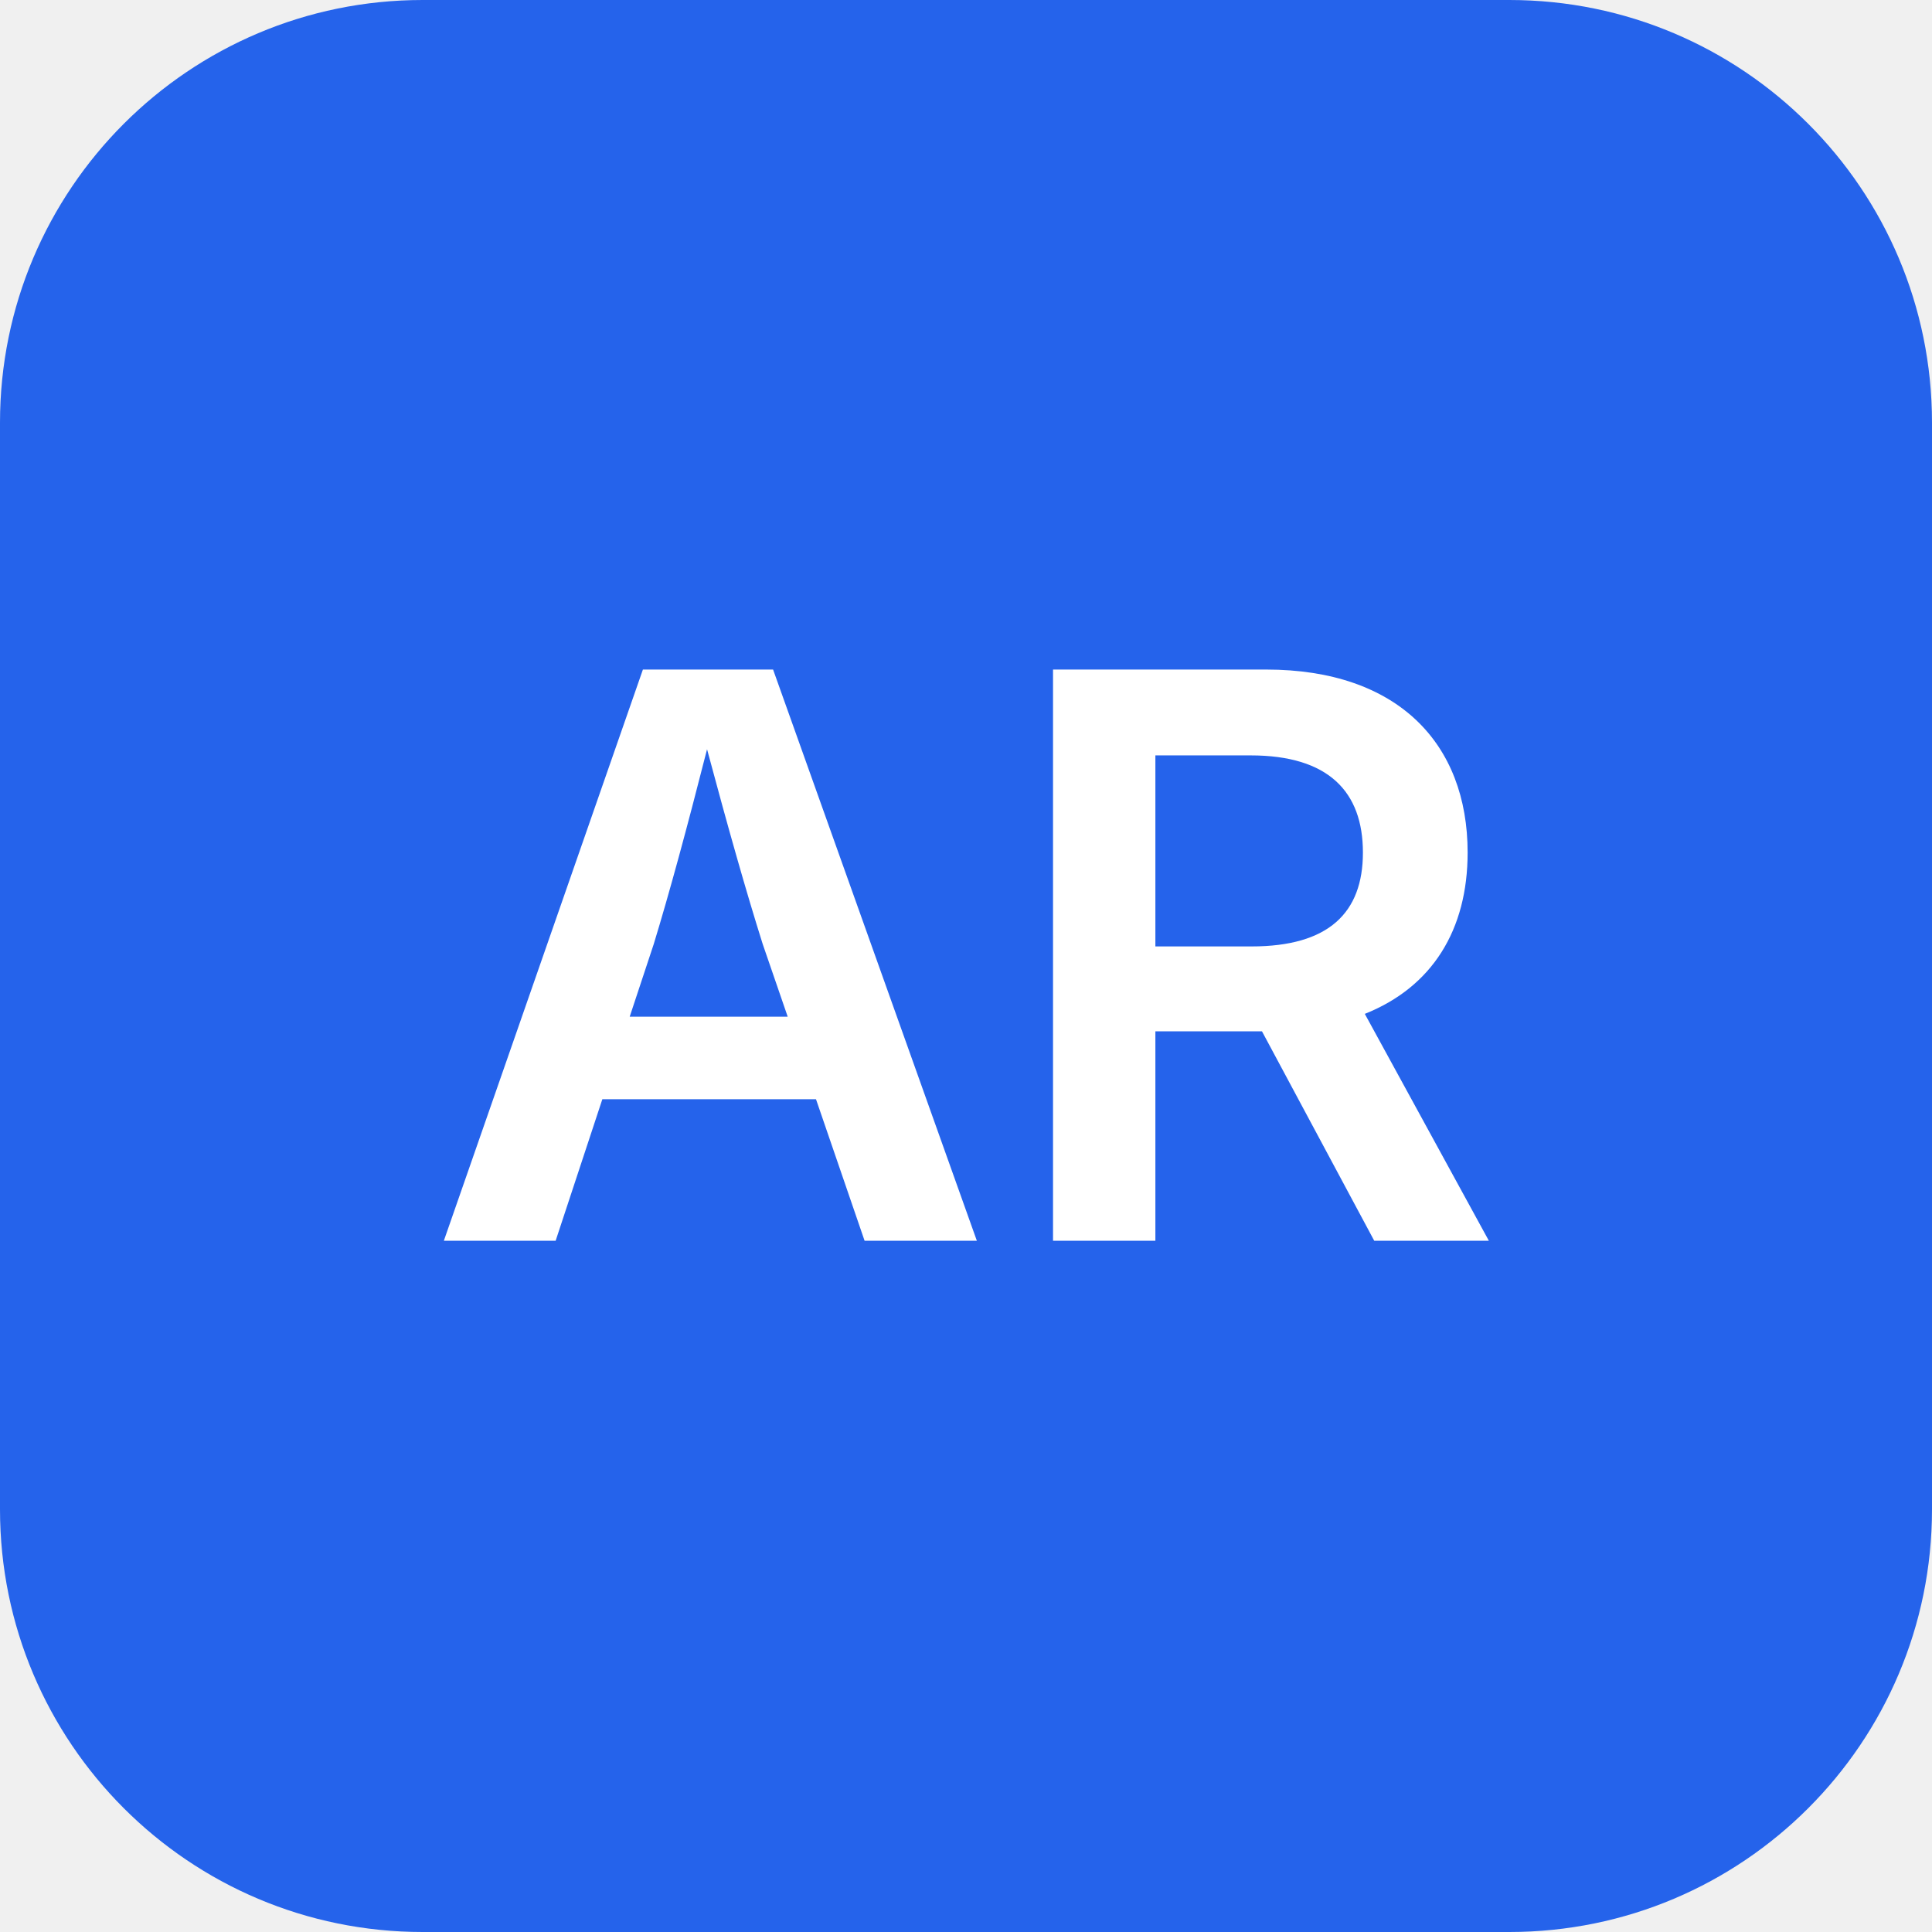
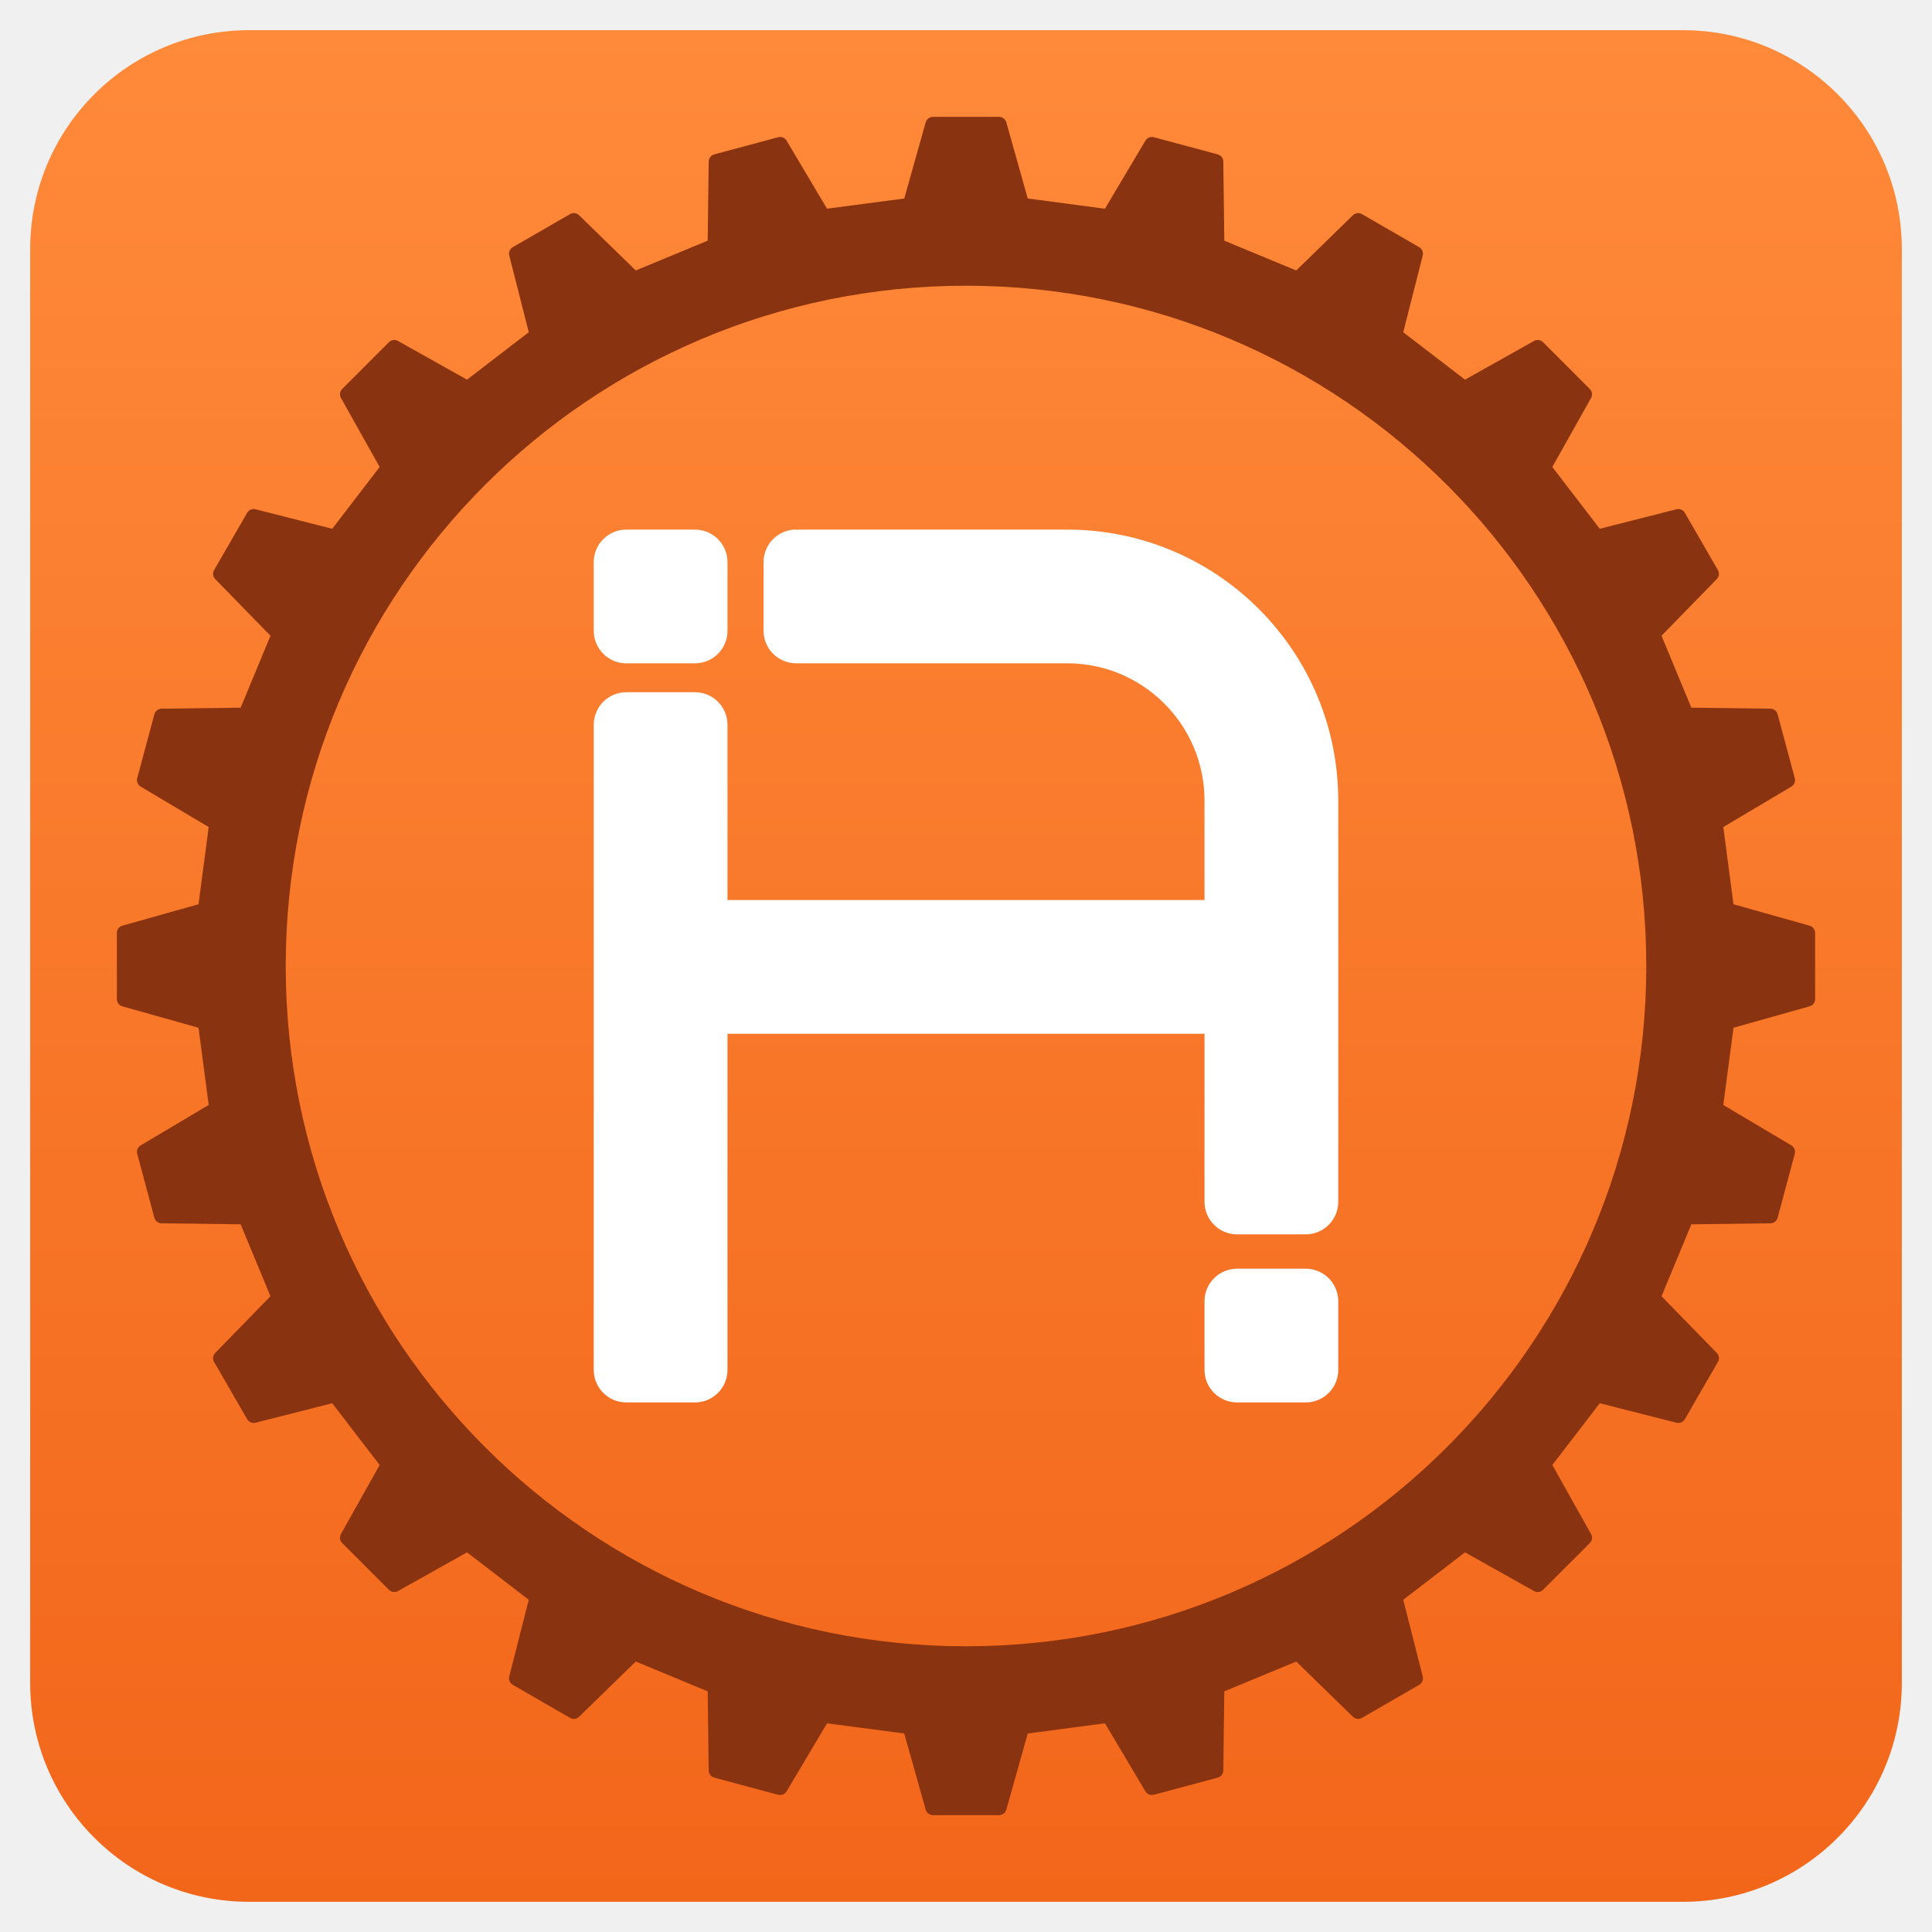
- <svg xmlns="http://www.w3.org/2000/svg" viewBox="0 0 64 64">
-   <rect width="64" height="64" rx="14" fill="#2563eb" />
-   <text x="32" y="32" dy="0.35em" text-anchor="middle" font-family="ui-sans-serif, system-ui, -apple-system, sans-serif" font-size="26" font-weight="600" fill="#ffffff">AR</text>
+ <svg xmlns="http://www.w3.org/2000/svg" viewBox="0 0 512 512" role="img" aria-labelledby="t0">
+   <defs>
+     <linearGradient id="t" x1="0" y1="0" x2="0" y2="1">
+       <stop offset="0" stop-color="#ff8a3a" />
+       <stop offset="1" stop-color="#f2661a" />
+     </linearGradient>
+   </defs>
+   <rect x="8" y="8" width="496" height="496" rx="58" fill="url(#t)" />
+   <path d="M457.58,241.2 L479.03,247.24 L479.03,264.76 L457.58,270.8 L454.54,293.87 L473.7,305.26 L469.16,322.19 L446.88,322.47 L437.97,343.97 L453.53,359.93 L444.77,375.1 L423.17,369.61 L409,388.07 L419.9,407.51 L407.51,419.9 L388.07,409 L369.61,423.17 L375.1,444.77 L359.93,453.53 L343.97,437.97 L322.47,446.88 L322.19,469.16 L305.26,473.7 L293.87,454.54 L270.8,457.58 L264.76,479.03 L247.24,479.03 L241.2,457.58 L218.13,454.54 L206.74,473.7 L189.81,469.16 L189.53,446.88 L168.03,437.97 L152.07,453.53 L136.9,444.77 L142.39,423.17 L123.93,409 L104.49,419.9 L92.1,407.51 L103,388.07 L88.83,369.61 L67.23,375.1 L58.47,359.93 L74.03,343.97 L65.12,322.47 L42.84,322.19 L38.3,305.26 L57.46,293.87 L54.42,270.8 L32.97,264.76 L32.97,247.24 L54.42,241.2 L57.46,218.13 L38.3,206.74 L42.84,189.81 L65.12,189.53 L74.03,168.03 L58.47,152.07 L67.23,136.9 L88.83,142.39 L103,123.93 L92.1,104.49 L104.49,92.1 L123.93,103 L142.39,88.83 L136.9,67.23 L152.07,58.47 L168.03,74.03 L189.53,65.12 L189.81,42.84 L206.74,38.3 L218.13,57.46 L241.2,54.42 L247.24,32.97 L264.76,32.97 L270.8,54.42 L293.87,57.46 L305.26,38.3 L322.19,42.84 L322.47,65.12 L343.97,74.03 L359.93,58.47 L375.1,67.23 L369.61,88.83 L388.07,103 L407.51,92.1 L419.9,104.49 L409,123.93 L423.17,142.39 L444.77,136.9 L453.53,152.07 L437.97,168.03 L446.88,189.53 L469.16,189.81 L473.7,206.74 L454.54,218.13 Z M438.28,256 a182.28,182.28 0 1 0 -364.56,0 a182.28,182.28 0 1 0 364.56,0 Z" fill="#8a3310" fill-rule="evenodd" stroke="#8a3310" stroke-width="4" stroke-linejoin="round" />
+   <g fill="#ffffff">
+     <rect x="157.35" y="140.35" width="35.44" height="35.44" rx="8.62" />
+     <rect x="157.35" y="183.45" width="35.44" height="188.21" rx="8.62" />
+     <path d="M210.98,140.35 H282.82 A71.83,71.83 0 0 1 354.65,212.18 V318.5 a8.62,8.62 0 0 1 -8.62,8.62 h-18.2 a8.62,8.62 0 0 1 -8.62,-8.62 V212.18 A36.4,36.4 0 0 0 282.82,175.78 H210.98 a8.62,8.62 0 0 1 -8.62,-8.62 v-18.2 a8.62,8.62 0 0 1 8.62,-8.62 Z" />
+     <rect x="187.04" y="238.52" width="137.92" height="35.44" />
+     <rect x="319.21" y="336.22" width="35.44" height="35.44" rx="8.62" />
+   </g>
</svg>
